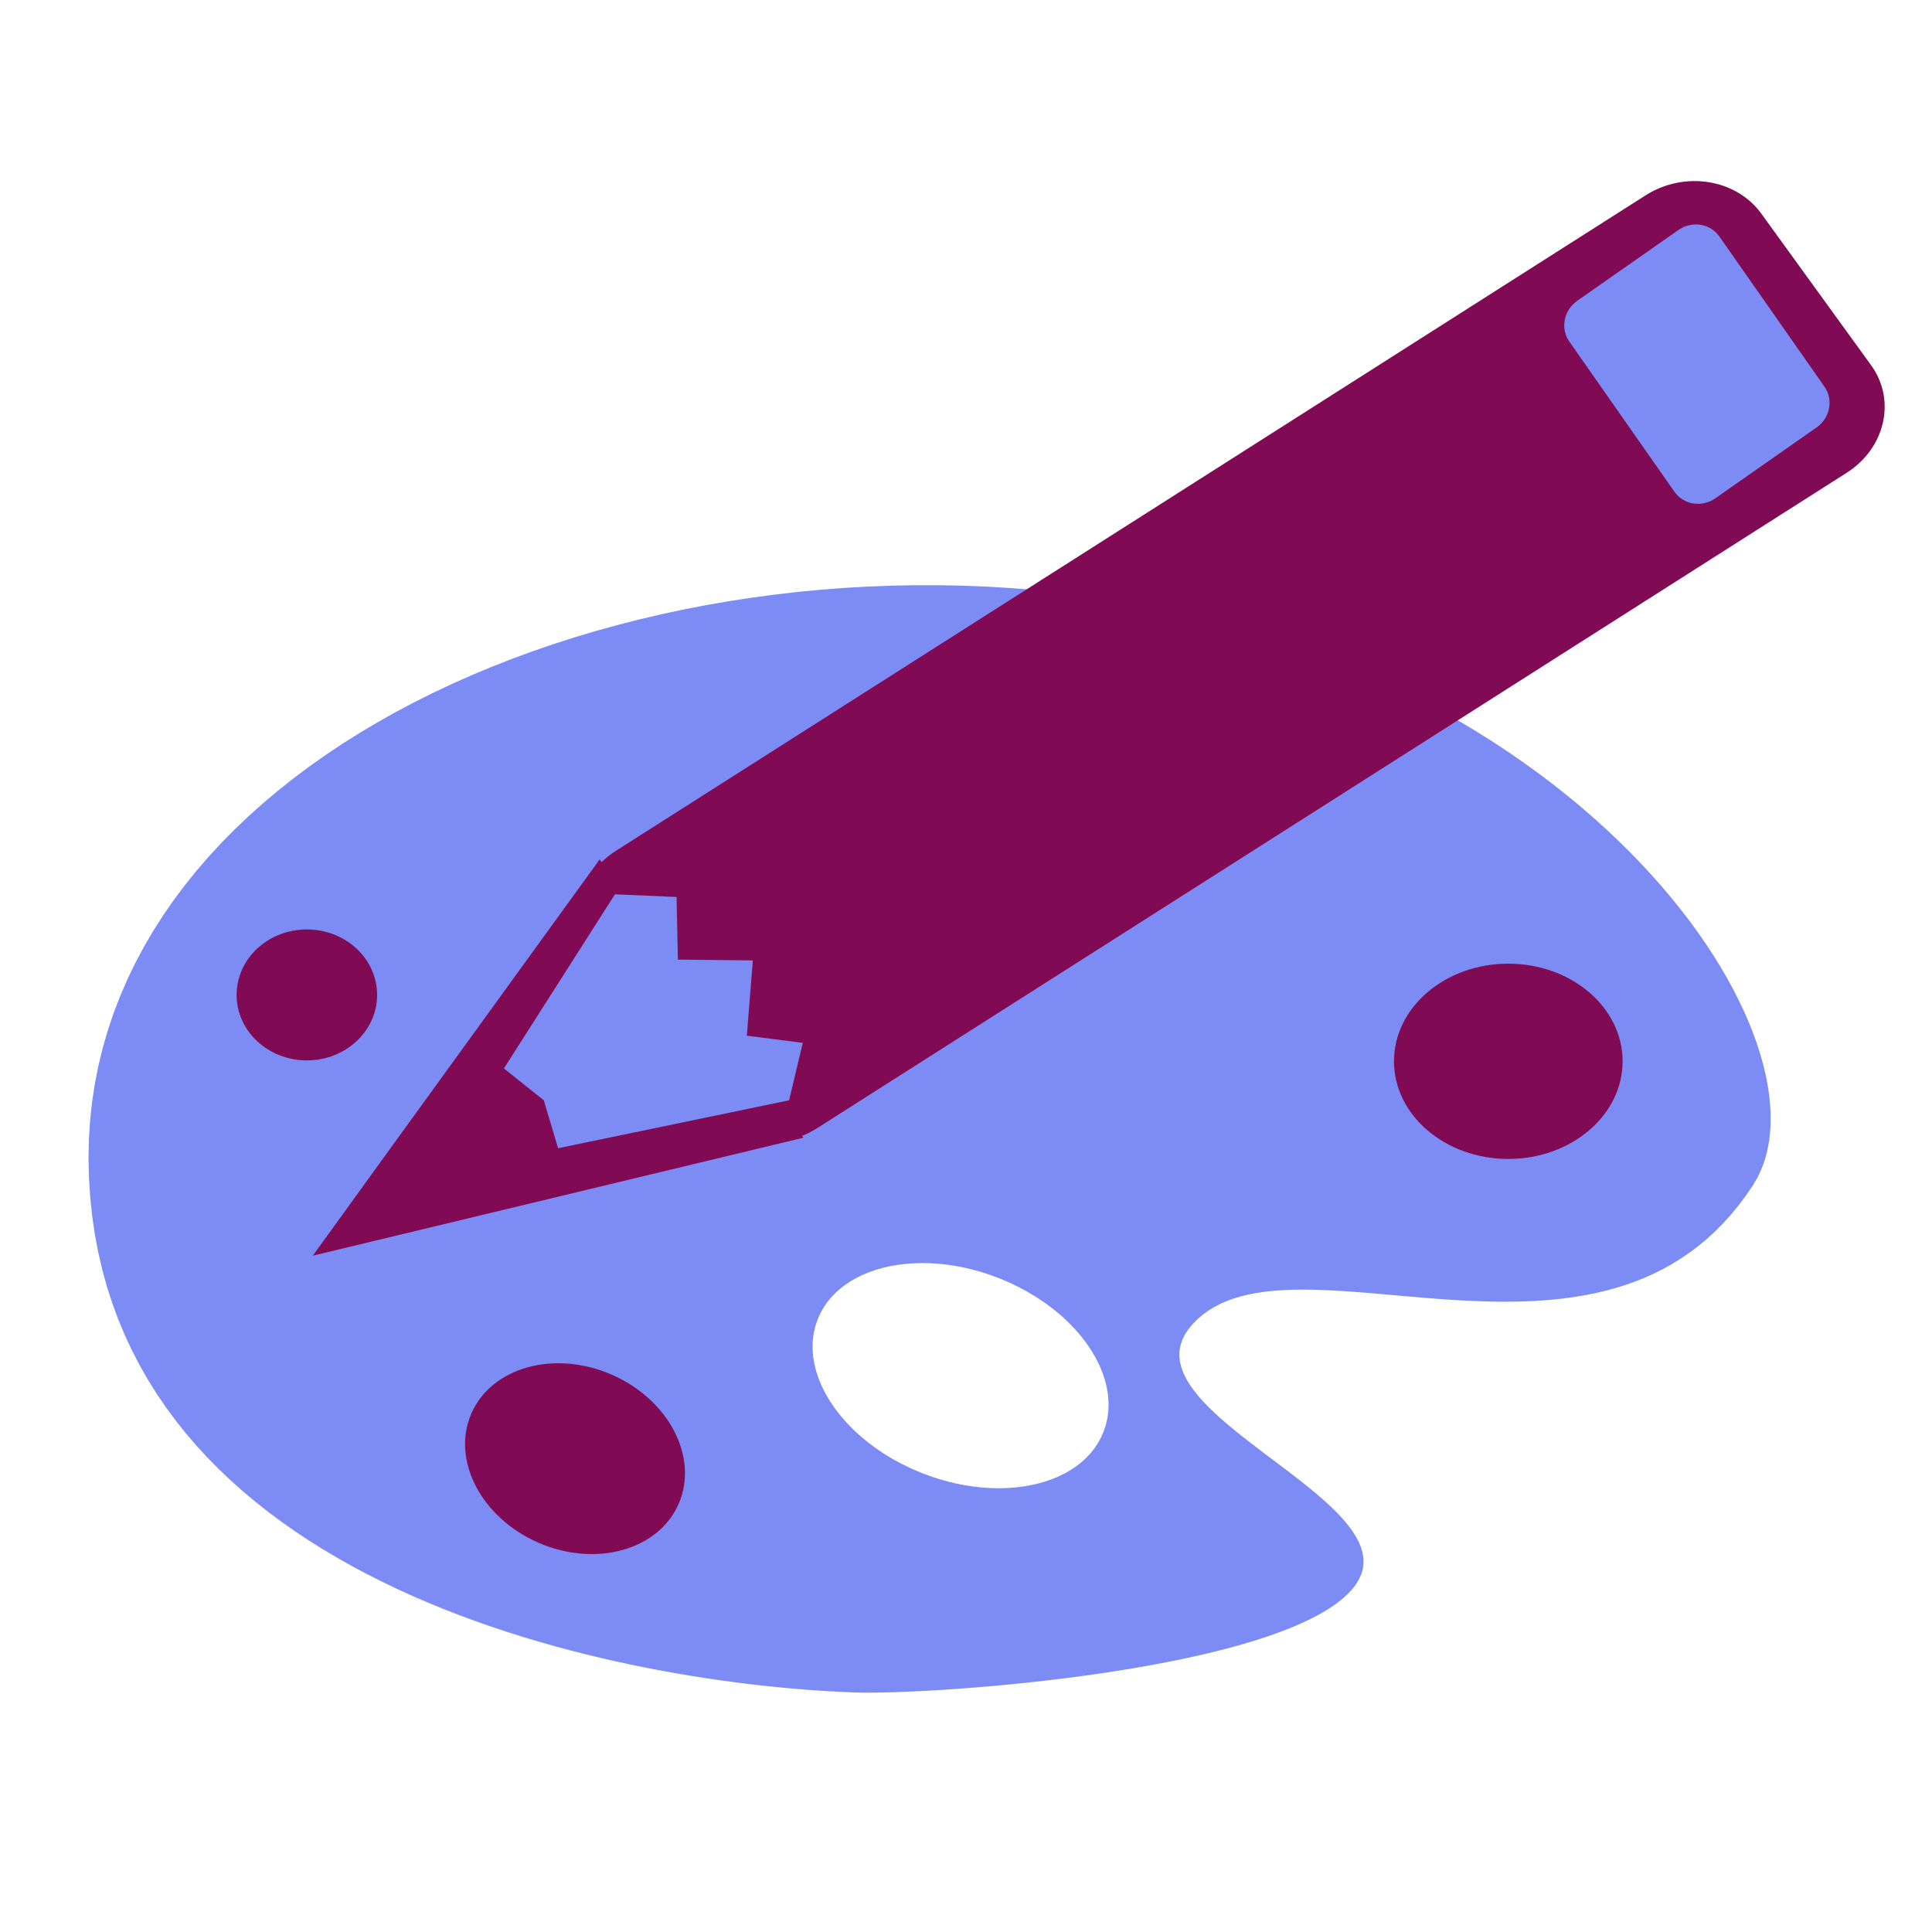
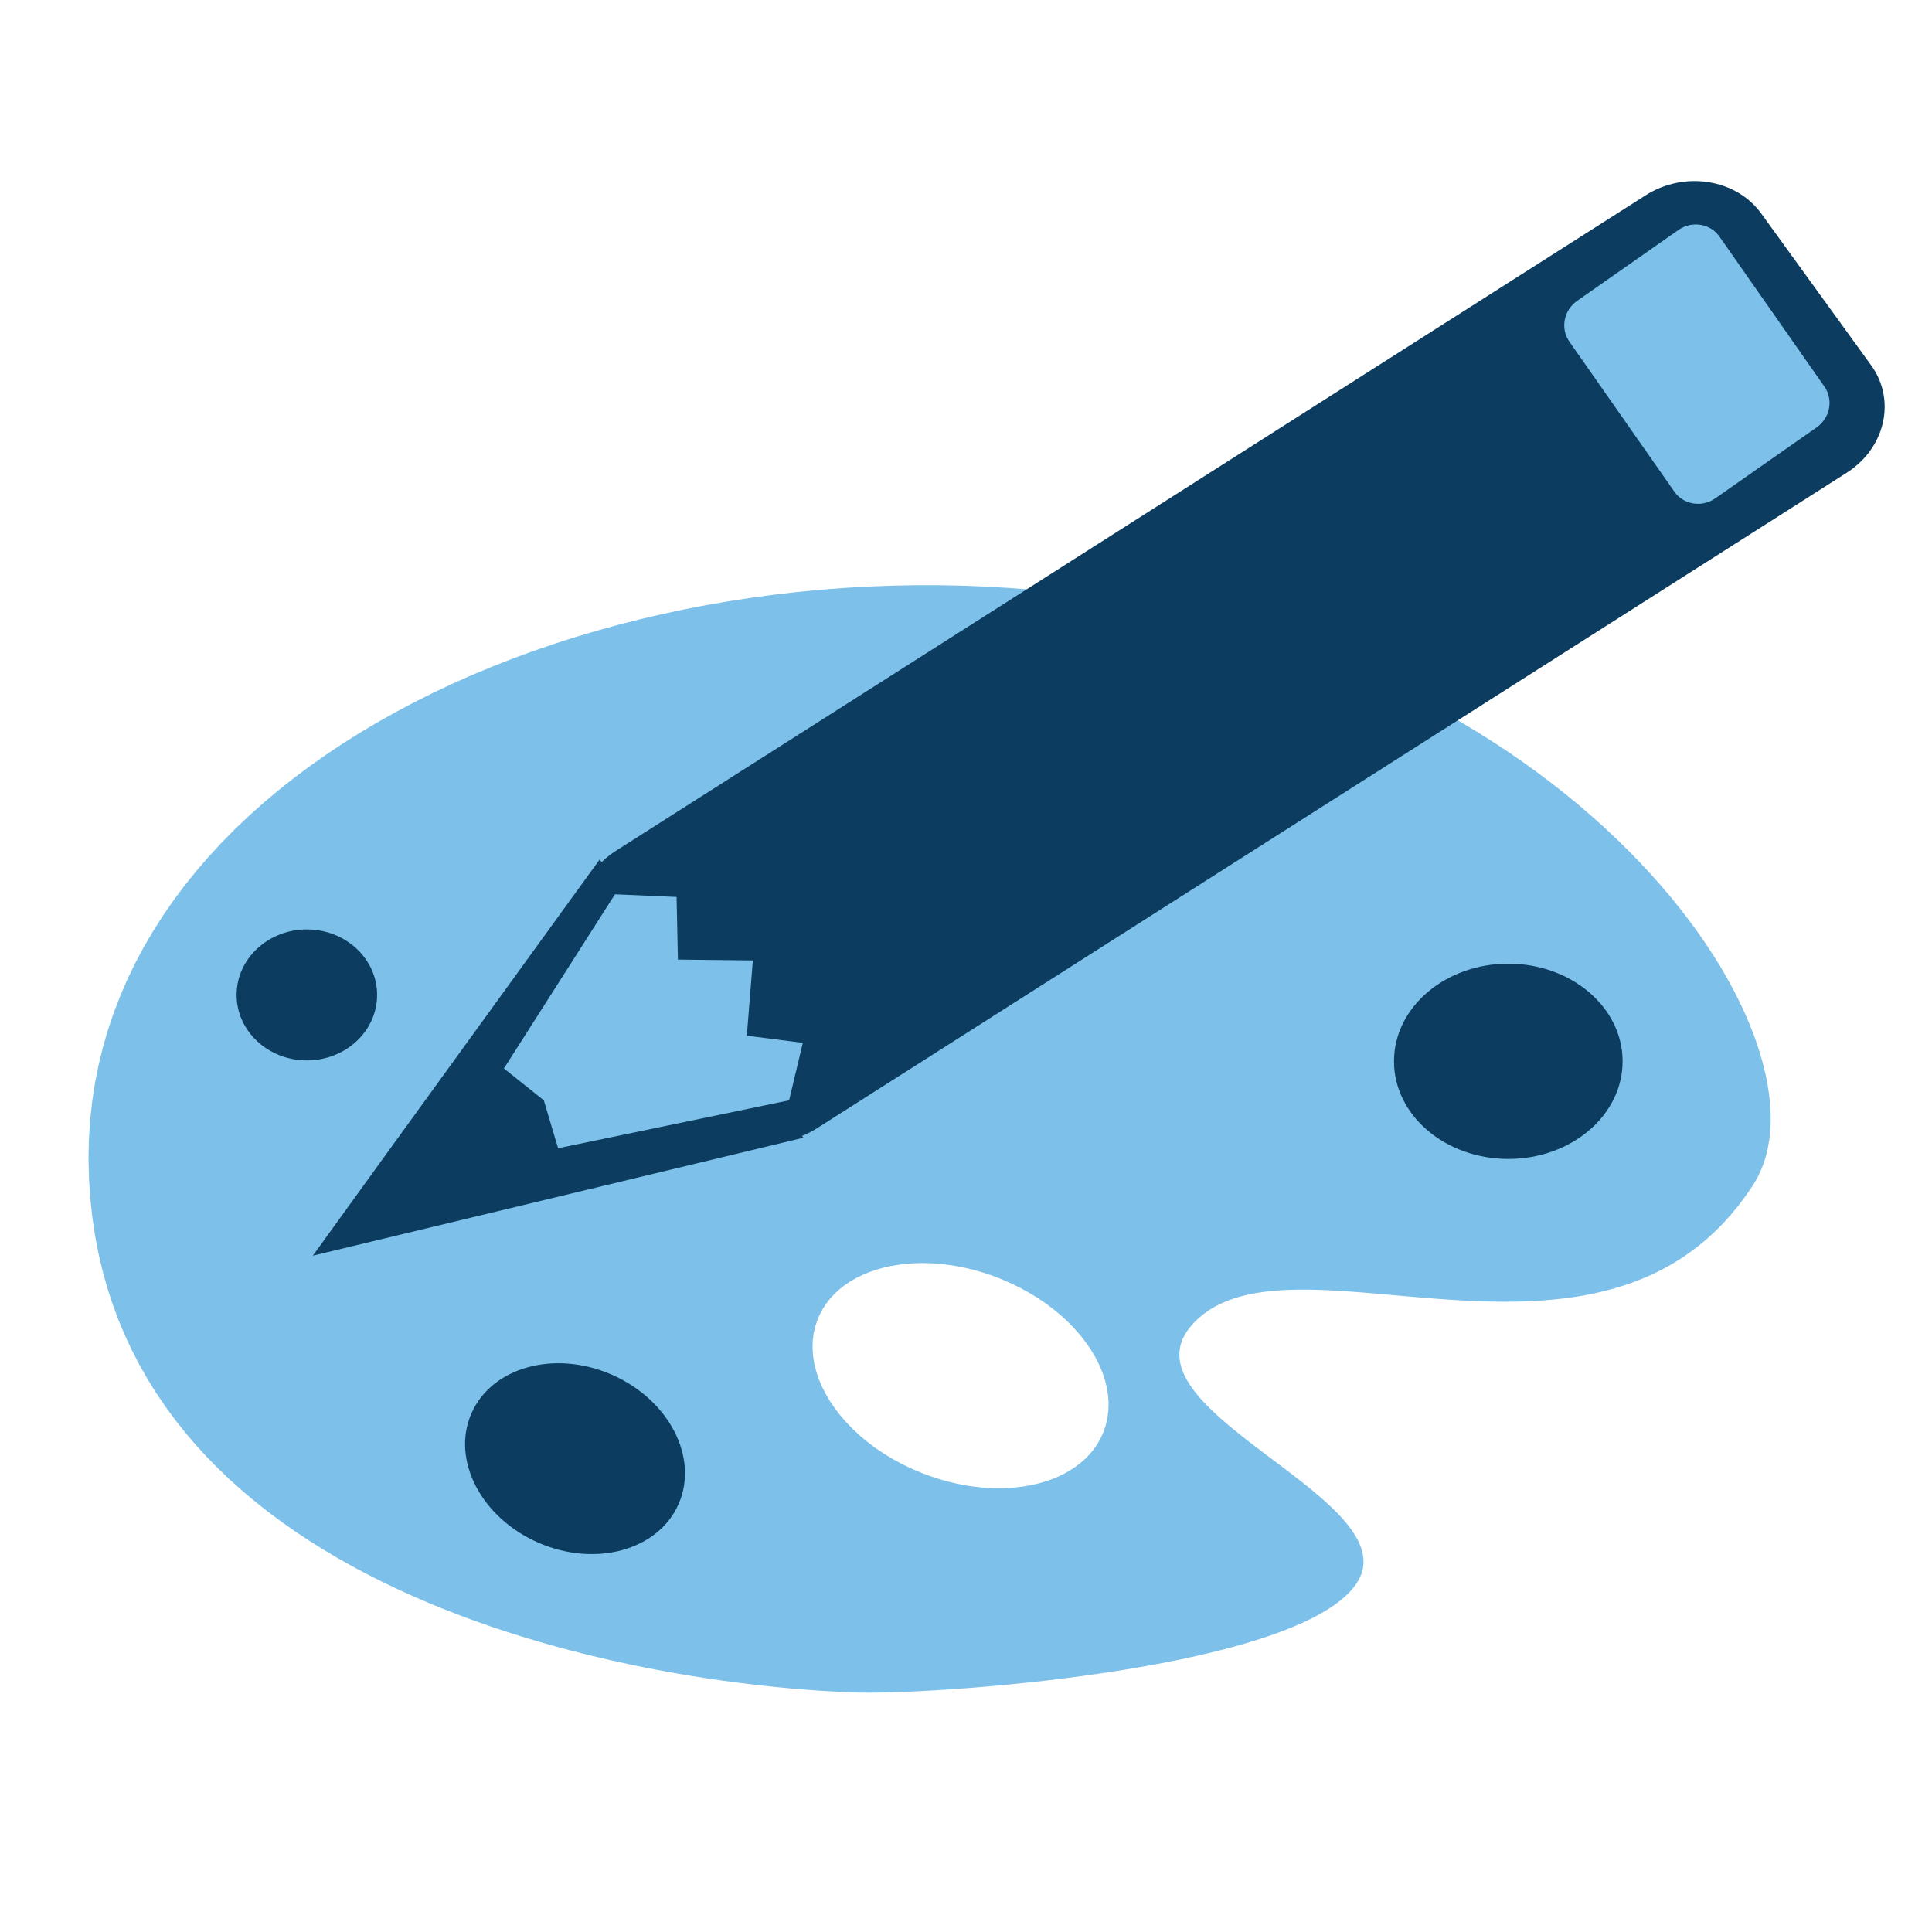
<svg xmlns="http://www.w3.org/2000/svg" width="360pt" height="360pt" viewBox="0 0 360 360">
  <defs />
-   <path id="shape0" transform="matrix(1.232629 0 0 1.232629 16.49269 109.0455)" fill="#7d8bf5" fill-rule="evenodd" stroke="#000000" stroke-opacity="0" stroke-width="0" stroke-linecap="square" stroke-linejoin="bevel" d="M167.023 111.571L166.311 112.412L165.752 113.255L165.339 114.098L165.065 114.943L164.923 115.788L164.907 116.634L165.011 117.482L165.228 118.329L165.551 119.178L165.974 120.027L166.49 120.876L167.092 121.726L167.774 122.577L168.53 123.427L169.352 124.278L170.235 125.129L171.171 125.98L172.154 126.831L173.178 127.682L174.235 128.533L175.32 129.383L176.425 130.233L177.544 131.083L178.671 131.933L179.799 132.781L180.921 133.63L182.03 134.477L183.121 135.324L184.187 136.17L185.22 137.015L186.215 137.859L187.164 138.702L188.062 139.544L188.901 140.385L189.676 141.224L190.378 142.062L191.003 142.899L191.543 143.734L191.992 144.567L192.342 145.399L192.589 146.23L192.724 147.058L192.741 147.885L192.635 148.709L192.397 149.532L192.022 150.353L191.503 151.171L191.027 151.774L190.485 152.364L189.879 152.94L189.211 153.503L188.483 154.053L187.698 154.59L186.858 155.114L185.964 155.626L185.019 156.124L184.024 156.611L182.983 157.085L181.896 157.546L180.766 157.996L179.595 158.433L178.386 158.858L177.14 159.272L175.859 159.673L174.545 160.063L173.201 160.442L171.829 160.809L170.43 161.165L169.007 161.51L167.562 161.843L166.097 162.166L164.614 162.477L163.115 162.778L161.603 163.069L160.078 163.349L158.544 163.618L157.002 163.877L155.455 164.126L153.905 164.365L152.353 164.594L150.802 164.813L149.254 165.022L147.711 165.221L146.175 165.411L144.648 165.592L143.132 165.763L141.63 165.925L140.143 166.078L138.673 166.223L137.223 166.358L135.795 166.484L134.39 166.602L133.012 166.711L131.661 166.812L130.34 166.905L129.051 166.989L127.796 167.065L126.578 167.133L125.398 167.194L124.258 167.247L123.161 167.292L122.108 167.329L121.102 167.359L120.145 167.382L119.239 167.397L118.386 167.406L117.587 167.407L116.846 167.402L116.164 167.39L115.543 167.371L113.816 167.297L112.028 167.203L110.184 167.087L108.285 166.948L106.335 166.786L104.336 166.6L102.291 166.389L100.203 166.152L98.074 165.889L95.908 165.598L93.706 165.279L91.473 164.932L89.211 164.554L86.921 164.146L84.608 163.706L82.275 163.234L79.922 162.729L77.555 162.19L75.175 161.616L72.785 161.007L70.387 160.361L67.986 159.678L65.583 158.957L63.181 158.198L60.783 157.399L58.392 156.559L56.01 155.678L53.641 154.755L51.288 153.789L48.951 152.78L46.636 151.726L44.344 150.626L42.078 149.481L39.841 148.289L37.636 147.048L35.465 145.76L33.332 144.421L31.239 143.033L29.189 141.593L27.184 140.102L25.228 138.558L23.323 136.96L21.472 135.309L19.678 133.602L17.944 131.839L16.271 130.019L14.664 128.142L13.125 126.206L11.656 124.212L10.261 122.157L8.942 120.041L7.702 117.864L6.543 115.624L5.47 113.321L4.483 110.954L3.587 108.522L2.784 106.024L2.076 103.46L1.466 100.828L0.958 98.128L0.554 95.359L0.257 92.52L0.069 89.611L0 86.685L0.057 83.797L0.238 80.948L0.539 78.139L0.96 75.369L1.498 72.64L2.15 69.952L2.915 67.305L3.79 64.701L4.773 62.139L5.862 59.62L7.054 57.145L8.348 54.715L9.74 52.329L11.23 49.989L12.814 47.695L14.491 45.448L16.258 43.247L18.113 41.094L20.055 38.99L22.079 36.934L24.186 34.927L26.371 32.971L28.633 31.065L30.971 29.209L33.38 27.406L35.86 25.654L38.409 23.955L41.023 22.309L43.701 20.717L46.44 19.179L49.239 17.696L52.095 16.269L55.006 14.897L57.969 13.582L60.983 12.324L64.045 11.124L67.153 9.982L70.305 8.898L73.499 7.874L76.732 6.909L80.002 6.005L83.307 5.162L86.645 4.381L90.013 3.661L93.41 3.005L96.833 2.411L100.279 1.881L103.748 1.415L107.236 1.014L110.741 0.678L114.261 0.409L117.794 0.205L121.338 0.069L124.89 0.001L128.448 0L132.01 0.068L135.574 0.206L139.138 0.413L142.698 0.69L146.254 1.039L149.803 1.459L153.343 1.951L156.849 2.513L160.3 3.143L163.694 3.839L167.031 4.598L170.312 5.419L173.535 6.299L176.701 7.237L179.809 8.231L182.858 9.278L185.849 10.377L188.78 11.526L191.653 12.723L194.466 13.965L197.218 15.251L199.911 16.579L202.543 17.946L205.113 19.352L207.623 20.793L210.071 22.269L212.457 23.776L214.78 25.313L217.041 26.878L219.239 28.469L221.373 30.084L223.444 31.721L225.451 33.378L227.393 35.053L229.271 36.744L231.083 38.45L232.831 40.167L234.512 41.895L236.128 43.63L237.677 45.372L239.159 47.118L240.575 48.867L241.923 50.615L243.203 52.362L244.416 54.105L245.56 55.843L246.635 57.573L247.641 59.293L248.578 61.001L249.445 62.696L250.242 64.376L250.968 66.037L251.624 67.68L252.209 69.3L252.722 70.898L253.163 72.469L253.533 74.014L253.83 75.529L254.054 77.012L254.205 78.462L254.283 79.877L254.287 81.254L254.217 82.592L254.072 83.889L253.853 85.142L253.559 86.351L253.189 87.511L252.743 88.623L252.221 89.684L251.623 90.691L250.547 92.272L249.433 93.759L248.284 95.156L247.101 96.466L245.885 97.69L244.637 98.831L243.36 99.893L242.054 100.877L240.72 101.787L239.361 102.624L237.977 103.391L236.571 104.092L235.142 104.728L233.694 105.302L232.226 105.816L230.741 106.274L229.24 106.678L227.724 107.031L226.195 107.334L224.655 107.591L223.103 107.805L221.543 107.977L219.975 108.111L218.401 108.209L216.822 108.273L215.239 108.306L213.654 108.312L212.069 108.292L210.484 108.248L208.902 108.185L207.323 108.103L205.749 108.006L204.181 107.897L202.621 107.777L201.07 107.65L199.53 107.518L198.001 107.384L196.486 107.25L194.986 107.119L193.501 106.993L192.035 106.876L190.587 106.769L189.159 106.675L187.753 106.597L186.37 106.538L185.012 106.499L183.679 106.485L182.374 106.496L181.098 106.536L179.851 106.608L178.637 106.713L177.455 106.855L176.307 107.036L175.195 107.259L174.12 107.527L173.083 107.841L172.087 108.204L171.131 108.62L170.219 109.091L169.35 109.618L168.527 110.206L167.751 110.856L167.023 111.571M153.431 128.001L153.792 126.928L154.038 125.832L154.173 124.718L154.2 123.591L154.121 122.453L153.938 121.31L153.655 120.164L153.274 119.02L152.798 117.882L152.229 116.754L151.571 115.639L150.825 114.541L149.995 113.466L149.083 112.415L148.092 111.394L147.024 110.406L145.882 109.455L144.67 108.546L143.388 107.682L142.041 106.866L140.631 106.104L139.161 105.398L137.633 104.753L136.306 104.262L134.979 103.831L133.656 103.461L132.338 103.15L131.029 102.899L129.731 102.706L128.448 102.57L127.182 102.492L125.936 102.47L124.713 102.504L123.516 102.593L122.348 102.736L121.211 102.933L120.109 103.184L119.044 103.487L118.02 103.842L117.038 104.248L116.103 104.704L115.216 105.211L114.381 105.766L113.6 106.371L112.877 107.023L112.214 107.722L111.614 108.469L111.081 109.261L110.616 110.098L110.223 110.981L109.862 112.054L109.616 113.15L109.481 114.264L109.454 115.391L109.533 116.529L109.716 117.672L109.999 118.818L110.38 119.962L110.856 121.1L111.425 122.228L112.083 123.343L112.829 124.441L113.659 125.516L114.571 126.567L115.562 127.588L116.63 128.576L117.772 129.527L118.984 130.436L120.266 131.3L121.613 132.116L123.023 132.878L124.493 133.584L126.021 134.229L127.348 134.72L128.675 135.151L129.998 135.521L131.316 135.832L132.625 136.083L133.923 136.276L135.206 136.412L136.472 136.49L137.718 136.512L138.941 136.478L140.138 136.389L141.306 136.246L142.443 136.049L143.545 135.798L144.61 135.495L145.634 135.14L146.616 134.734L147.551 134.278L148.438 133.771L149.273 133.216L150.054 132.611L150.777 131.959L151.44 131.26L152.04 130.513L152.573 129.721L153.038 128.884L153.431 128.001" />
-   <rect id="shape1" transform="matrix(0.768435 1.061027 -1.131735 0.7204254 319.701 28.08)" fill="#810a54" fill-rule="evenodd" width="48.736" height="192.588" rx="11.042" ry="11.537" />
-   <path id="shape2" transform="matrix(1.36796 0 0 1.282494 58.28782 160.1422)" fill="#810a54" fill-rule="evenodd" stroke="#000000" stroke-opacity="0" stroke-width="0" stroke-linecap="square" stroke-linejoin="bevel" d="M39.074 0L66.825 40.433L0 57.572C0.129 57.35 13.153 38.16 39.074 0Z" />
-   <ellipse id="shape3" transform="matrix(1.232629 0 0 1.232629 259.7488 179.5651)" rx="17.28" ry="14.76" cx="17.28" cy="14.76" fill="#810a54" fill-rule="evenodd" />
-   <ellipse id="shape4" transform="matrix(1.130292 0.4917475 -0.4917475 1.130292 94.64447 247.7333)" rx="17.091" ry="13.858" cx="17.091" cy="13.858" fill="#810a54" fill-rule="evenodd" />
-   <ellipse id="shape5" transform="matrix(1.232629 0 0 1.232629 44.08794 173.1851)" rx="10.62" ry="9.9" cx="10.62" cy="9.9" fill="#810a54" fill-rule="evenodd" />
-   <path id="shape6" transform="matrix(1.232629 0 0 1.232629 93.8985 166.641)" fill="#7d8bf5" fill-rule="evenodd" stroke="#000000" stroke-opacity="0" stroke-width="0" stroke-linecap="square" stroke-linejoin="bevel" d="M0 26.325L16.785 0L26.1 0.405L26.301 9.869L37.629 9.996L36.72 21.375L45.18 22.455L43.11 31.14L8.19 38.385L6.03 31.14Z" />
+   <path id="shape0" transform="matrix(1.232629 0 0 1.232629 16.49269 109.0455)" fill="#7dc1ea" fill-rule="evenodd" stroke="#000000" stroke-opacity="0" stroke-width="0" stroke-linecap="square" stroke-linejoin="bevel" d="M167.023 111.571L166.311 112.412L165.752 113.255L165.339 114.098L165.065 114.943L164.923 115.788L164.907 116.634L165.011 117.482L165.228 118.329L165.551 119.178L165.974 120.027L166.49 120.876L167.092 121.726L167.774 122.577L168.53 123.427L169.352 124.278L170.235 125.129L171.171 125.98L172.154 126.831L173.178 127.682L174.235 128.533L175.32 129.383L176.425 130.233L177.544 131.083L178.671 131.933L179.799 132.781L180.921 133.63L182.03 134.477L183.121 135.324L184.187 136.17L185.22 137.015L186.215 137.859L187.164 138.702L188.062 139.544L188.901 140.385L189.676 141.224L190.378 142.062L191.003 142.899L191.543 143.734L191.992 144.567L192.342 145.399L192.589 146.23L192.724 147.058L192.741 147.885L192.635 148.709L192.397 149.532L192.022 150.353L191.503 151.171L191.027 151.774L190.485 152.364L189.879 152.94L189.211 153.503L188.483 154.053L187.698 154.59L186.858 155.114L185.964 155.626L185.019 156.124L184.024 156.611L182.983 157.085L181.896 157.546L180.766 157.996L179.595 158.433L178.386 158.858L177.14 159.272L175.859 159.673L174.545 160.063L173.201 160.442L171.829 160.809L170.43 161.165L169.007 161.51L167.562 161.843L166.097 162.166L164.614 162.477L163.115 162.778L161.603 163.069L160.078 163.349L158.544 163.618L157.002 163.877L155.455 164.126L153.905 164.365L152.353 164.594L150.802 164.813L149.254 165.022L147.711 165.221L146.175 165.411L144.648 165.592L143.132 165.763L141.63 165.925L140.143 166.078L138.673 166.223L137.223 166.358L135.795 166.484L134.39 166.602L133.012 166.711L131.661 166.812L130.34 166.905L129.051 166.989L127.796 167.065L126.578 167.133L125.398 167.194L124.258 167.247L123.161 167.292L122.108 167.329L121.102 167.359L120.145 167.382L119.239 167.397L118.386 167.406L117.587 167.407L116.846 167.402L116.164 167.39L115.543 167.371L113.816 167.297L112.028 167.203L110.184 167.087L108.285 166.948L106.335 166.786L104.336 166.6L102.291 166.389L100.203 166.152L98.074 165.889L95.908 165.598L93.706 165.279L91.473 164.932L89.211 164.554L86.921 164.146L84.608 163.706L82.275 163.234L79.922 162.729L77.555 162.19L75.175 161.616L72.785 161.007L70.387 160.361L67.986 159.678L65.583 158.957L63.181 158.198L60.783 157.399L58.392 156.559L56.01 155.678L53.641 154.755L51.288 153.789L48.951 152.78L46.636 151.726L44.344 150.626L42.078 149.481L39.841 148.289L37.636 147.048L35.465 145.76L33.332 144.421L31.239 143.033L29.189 141.593L27.184 140.102L25.228 138.558L23.323 136.96L21.472 135.309L19.678 133.602L17.944 131.839L16.271 130.019L14.664 128.142L13.125 126.206L11.656 124.212L10.261 122.157L8.942 120.041L7.702 117.864L6.543 115.624L5.47 113.321L4.483 110.954L3.587 108.522L2.784 106.024L2.076 103.46L1.466 100.828L0.958 98.128L0.554 95.359L0.257 92.52L0.069 89.611L0 86.685L0.057 83.797L0.238 80.948L0.539 78.139L0.96 75.369L1.498 72.64L2.15 69.952L2.915 67.305L3.79 64.701L4.773 62.139L5.862 59.62L7.054 57.145L8.348 54.715L9.74 52.329L11.23 49.989L12.814 47.695L14.491 45.448L16.258 43.247L18.113 41.094L20.055 38.99L22.079 36.934L24.186 34.927L26.371 32.971L28.633 31.065L30.971 29.209L33.38 27.406L35.86 25.654L38.409 23.955L41.023 22.309L43.701 20.717L46.44 19.179L49.239 17.696L52.095 16.269L55.006 14.897L57.969 13.582L60.983 12.324L64.045 11.124L67.153 9.982L70.305 8.898L73.499 7.874L76.732 6.909L80.002 6.005L83.307 5.162L86.645 4.381L90.013 3.661L93.41 3.005L96.833 2.411L100.279 1.881L103.748 1.415L107.236 1.014L110.741 0.678L114.261 0.409L117.794 0.205L121.338 0.069L124.89 0.001L128.448 0L132.01 0.068L135.574 0.206L139.138 0.413L142.698 0.69L146.254 1.039L149.803 1.459L153.343 1.951L156.849 2.513L160.3 3.143L163.694 3.839L167.031 4.598L170.312 5.419L173.535 6.299L176.701 7.237L179.809 8.231L182.858 9.278L185.849 10.377L188.78 11.526L191.653 12.723L194.466 13.965L197.218 15.251L199.911 16.579L202.543 17.946L205.113 19.352L207.623 20.793L210.071 22.269L212.457 23.776L214.78 25.313L217.041 26.878L219.239 28.469L221.373 30.084L223.444 31.721L225.451 33.378L227.393 35.053L229.271 36.744L231.083 38.45L232.831 40.167L234.512 41.895L236.128 43.63L237.677 45.372L239.159 47.118L240.575 48.867L241.923 50.615L243.203 52.362L244.416 54.105L245.56 55.843L246.635 57.573L247.641 59.293L248.578 61.001L249.445 62.696L250.242 64.376L250.968 66.037L251.624 67.68L252.209 69.3L252.722 70.898L253.163 72.469L253.533 74.014L253.83 75.529L254.054 77.012L254.205 78.462L254.283 79.877L254.287 81.254L254.217 82.592L254.072 83.889L253.853 85.142L253.559 86.351L253.189 87.511L252.743 88.623L252.221 89.684L251.623 90.691L250.547 92.272L249.433 93.759L248.284 95.156L247.101 96.466L245.885 97.69L244.637 98.831L243.36 99.893L242.054 100.877L240.72 101.787L239.361 102.624L237.977 103.391L236.571 104.092L235.142 104.728L233.694 105.302L232.226 105.816L230.741 106.274L229.24 106.678L227.724 107.031L226.195 107.334L224.655 107.591L223.103 107.805L221.543 107.977L219.975 108.111L218.401 108.209L216.822 108.273L215.239 108.306L213.654 108.312L212.069 108.292L210.484 108.248L208.902 108.185L207.323 108.103L205.749 108.006L204.181 107.897L202.621 107.777L201.07 107.65L199.53 107.518L198.001 107.384L196.486 107.25L194.986 107.119L193.501 106.993L192.035 106.876L190.587 106.769L189.159 106.675L187.753 106.597L186.37 106.538L185.012 106.499L183.679 106.485L182.374 106.496L181.098 106.536L179.851 106.608L178.637 106.713L177.455 106.855L176.307 107.036L175.195 107.259L174.12 107.527L173.083 107.841L172.087 108.204L171.131 108.62L170.219 109.091L169.35 109.618L168.527 110.206L167.751 110.856L167.023 111.571M153.431 128.001L153.792 126.928L154.038 125.832L154.173 124.718L154.2 123.591L154.121 122.453L153.938 121.31L153.655 120.164L153.274 119.02L152.798 117.882L152.229 116.754L151.571 115.639L150.825 114.541L149.995 113.466L149.083 112.415L148.092 111.394L147.024 110.406L145.882 109.455L144.67 108.546L143.388 107.682L142.041 106.866L140.631 106.104L139.161 105.398L137.633 104.753L136.306 104.262L134.979 103.831L133.656 103.461L132.338 103.15L131.029 102.899L129.731 102.706L128.448 102.57L127.182 102.492L125.936 102.47L124.713 102.504L123.516 102.593L122.348 102.736L121.211 102.933L120.109 103.184L119.044 103.487L118.02 103.842L117.038 104.248L116.103 104.704L115.216 105.211L114.381 105.766L113.6 106.371L112.877 107.023L112.214 107.722L111.614 108.469L111.081 109.261L110.616 110.098L110.223 110.981L109.862 112.054L109.616 113.15L109.481 114.264L109.454 115.391L109.533 116.529L109.716 117.672L109.999 118.818L110.38 119.962L110.856 121.1L111.425 122.228L112.083 123.343L112.829 124.441L113.659 125.516L114.571 126.567L115.562 127.588L116.63 128.576L117.772 129.527L118.984 130.436L120.266 131.3L121.613 132.116L123.023 132.878L124.493 133.584L126.021 134.229L127.348 134.72L128.675 135.151L129.998 135.521L131.316 135.832L132.625 136.083L133.923 136.276L135.206 136.412L136.472 136.49L137.718 136.512L138.941 136.478L140.138 136.389L141.306 136.246L142.443 136.049L143.545 135.798L144.61 135.495L145.634 135.14L146.616 134.734L147.551 134.278L148.438 133.771L149.273 133.216L150.054 132.611L150.777 131.959L151.44 131.26L152.04 130.513L152.573 129.721L153.038 128.884L153.431 128.001" />
+   <rect id="shape1" transform="matrix(0.768435 1.061027 -1.131735 0.7204254 319.701 28.08)" fill="#0c3d60" fill-rule="evenodd" width="48.736" height="192.588" rx="11.042" ry="11.537" />
+   <path id="shape2" transform="matrix(1.36796 0 0 1.282494 58.28782 160.1422)" fill="#0c3d60" fill-rule="evenodd" stroke="#000000" stroke-opacity="0" stroke-width="0" stroke-linecap="square" stroke-linejoin="bevel" d="M39.074 0L66.825 40.433L0 57.572C0.129 57.35 13.153 38.16 39.074 0Z" />
+   <ellipse id="shape3" transform="matrix(1.232629 0 0 1.232629 259.7488 179.5651)" rx="17.28" ry="14.76" cx="17.28" cy="14.76" fill="#0c3d60" fill-rule="evenodd" />
+   <ellipse id="shape4" transform="matrix(1.130292 0.4917475 -0.4917475 1.130292 94.64447 247.7333)" rx="17.091" ry="13.858" cx="17.091" cy="13.858" fill="#0c3d60" fill-rule="evenodd" />
+   <ellipse id="shape5" transform="matrix(1.232629 0 0 1.232629 44.08794 173.1851)" rx="10.62" ry="9.9" cx="10.62" cy="9.9" fill="#0c3d60" fill-rule="evenodd" />
+   <path id="shape6" transform="matrix(1.232629 0 0 1.232629 93.8985 166.641)" fill="#7dc1ea" fill-rule="evenodd" stroke="#000000" stroke-opacity="0" stroke-width="0" stroke-linecap="square" stroke-linejoin="bevel" d="M0 26.325L16.785 0L26.1 0.405L26.301 9.869L37.629 9.996L36.72 21.375L45.18 22.455L43.11 31.14L8.19 38.385L6.03 31.14Z" />
  <path id="shape7" transform="matrix(1.232629 0 0 1.232629 410.4439 132.1313)" fill="#0c8bb3" d="M0 0L2.45 4.244" />
-   <rect id="shape8" transform="matrix(0.7066898 1.009933 -1.009933 0.7066898 317.3021 39.6703)" fill="#7d8bf5" fill-rule="evenodd" width="36.431" height="27.689" rx="4.368" ry="4.501" />
+   <rect id="shape8" transform="matrix(0.7066898 1.009933 -1.009933 0.7066898 317.3021 39.6703)" fill="#7dc1ea" fill-rule="evenodd" width="36.431" height="27.689" rx="4.368" ry="4.501" />
</svg>
